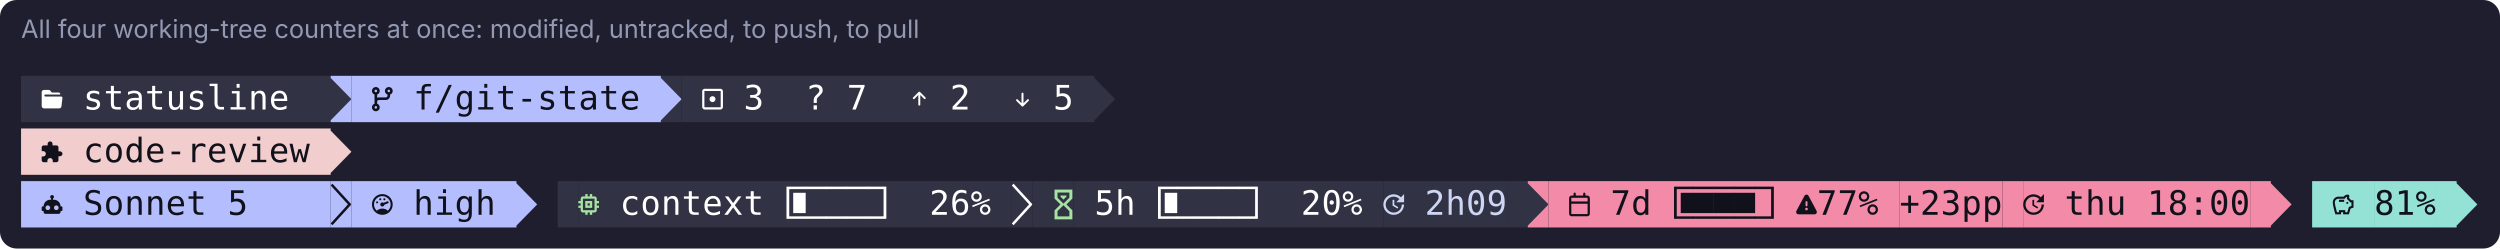
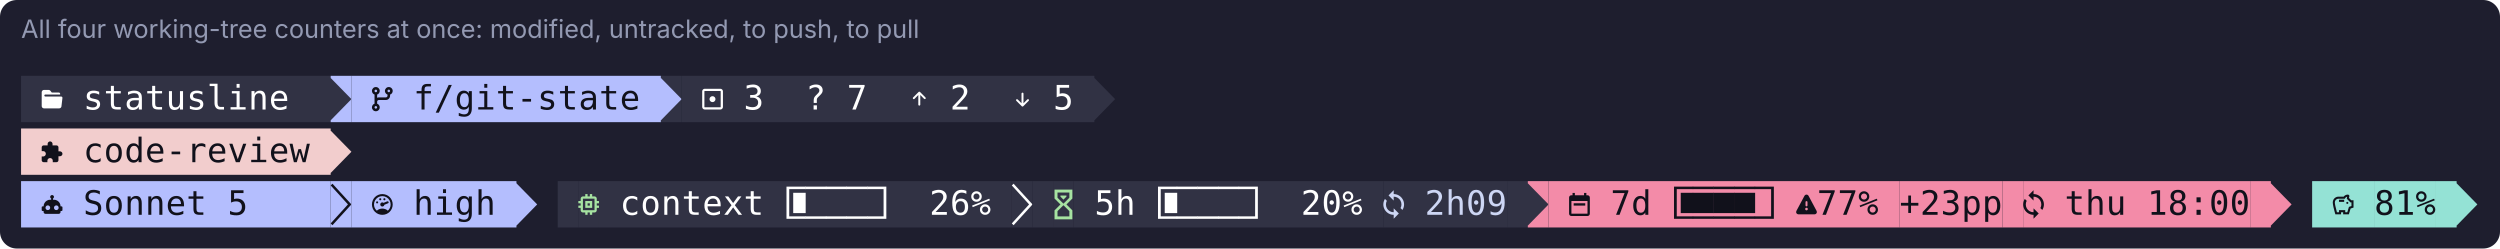
<svg xmlns="http://www.w3.org/2000/svg" width="1187" height="118" viewBox="0 0 1187 118" role="img" aria-label="All four working-tree counters at once: modified, untracked, to push, to pull">
  <rect width="1187" height="118" rx="8" fill="#1e1e2e" />
  <text x="10" y="18" font-family="-apple-system,Segoe UI,system-ui,sans-serif" font-size="12" fill="#9399b2">All four working-tree counters at once: modified, untracked, to push, to pull</text>
  <rect x="10.00" y="36" width="147.00" height="22" fill="rgb(49,50,68)" />
  <path d="M133 1134H400Q466 1134 507 1080L576 989Q582 981 591 981H991Q1022 981 1045 959Q1068 936 1067 905V867H210Q187 867 170.0 850.0Q153 833 153 810Q153 786 170.0 769.0Q187 752 210 752H1123Q1154 752 1177 730Q1200 707 1199 676Q1199 670 1199 667L1144 200Q1144 144 1105.0 105.0Q1066 66 1010 66H133Q78 66 39.0 105.0Q0 144 0 200V1000Q0 1056 39.0 1095.0Q78 1134 133 1134Z" fill="rgb(255,255,255)" transform="translate(19.80 52.00) scale(0.00821 -0.00821)" />
  <text x="44.30" y="52" text-anchor="middle" font-family="ui-monospace,SFMono-Regular,Menlo,Consolas,monospace" font-size="16" fill="rgb(255,255,255)">s</text>
  <text x="54.10" y="52" text-anchor="middle" font-family="ui-monospace,SFMono-Regular,Menlo,Consolas,monospace" font-size="16" fill="rgb(255,255,255)">t</text>
  <text x="63.90" y="52" text-anchor="middle" font-family="ui-monospace,SFMono-Regular,Menlo,Consolas,monospace" font-size="16" fill="rgb(255,255,255)">a</text>
  <text x="73.70" y="52" text-anchor="middle" font-family="ui-monospace,SFMono-Regular,Menlo,Consolas,monospace" font-size="16" fill="rgb(255,255,255)">t</text>
  <text x="83.50" y="52" text-anchor="middle" font-family="ui-monospace,SFMono-Regular,Menlo,Consolas,monospace" font-size="16" fill="rgb(255,255,255)">u</text>
  <text x="93.30" y="52" text-anchor="middle" font-family="ui-monospace,SFMono-Regular,Menlo,Consolas,monospace" font-size="16" fill="rgb(255,255,255)">s</text>
  <text x="103.10" y="52" text-anchor="middle" font-family="ui-monospace,SFMono-Regular,Menlo,Consolas,monospace" font-size="16" fill="rgb(255,255,255)">l</text>
  <text x="112.90" y="52" text-anchor="middle" font-family="ui-monospace,SFMono-Regular,Menlo,Consolas,monospace" font-size="16" fill="rgb(255,255,255)">i</text>
  <text x="122.70" y="52" text-anchor="middle" font-family="ui-monospace,SFMono-Regular,Menlo,Consolas,monospace" font-size="16" fill="rgb(255,255,255)">n</text>
  <text x="132.50" y="52" text-anchor="middle" font-family="ui-monospace,SFMono-Regular,Menlo,Consolas,monospace" font-size="16" fill="rgb(255,255,255)">e</text>
  <rect x="157.00" y="36" width="9.80" height="22" fill="rgb(180,190,254)" />
  <path d="M-72 1812H13L1200 602L13 -612H-72Z" fill="rgb(49,50,68)" transform="translate(157.00 52.00) scale(0.00821 -0.00821)" />
  <rect x="166.80" y="36" width="147.00" height="22" fill="rgb(180,190,254)" />
  <path d="M750 1076Q750 1168 816.0 1234.0Q882 1300 975.0 1300.0Q1068 1300 1134.0 1234.0Q1200 1168 1200 1076Q1200 1004 1158 944Q1116 886 1049 864V800Q1049 698 976 624Q903 550 800 550H400Q359 550 329 522Q299 492 300 450V338Q366 314 408.0 256.0Q450 198 450 126Q450 32 384.0 -34.0Q318 -100 225 -100Q132 -100 66 -34Q0 32 0 126Q0 198 42.0 256.0Q84 314 150 338V864Q84 888 42.0 946.0Q0 1004 0 1076Q0 1168 66.0 1234.0Q132 1300 225.0 1300.0Q318 1300 384.0 1234.0Q450 1168 450 1076Q450 1004 408.0 946.0Q366 888 300 864V680Q348 700 400 700H800Q841 700 871.0 730.0Q901 760 900 800V864Q834 888 792.0 946.0Q750 1004 750 1076ZM225 1000Q255 1000 277.0 1022.0Q299 1044 300 1076Q300 1106 278.0 1128.0Q256 1150 225.0 1150.0Q194 1150 172.0 1128.0Q150 1106 150.0 1075.0Q150 1044 172.0 1022.0Q194 1000 225 1000ZM975 1000Q1005 1000 1027.0 1022.0Q1049 1044 1049.0 1075.0Q1049 1106 1028 1128Q1006 1150 975.0 1150.0Q944 1150 922.0 1128.0Q900 1106 900.0 1075.0Q900 1044 922.0 1022.0Q944 1000 975 1000ZM225 50Q255 50 277 72Q299 94 300 126Q300 156 278.0 178.0Q256 200 225.0 200.0Q194 200 172.0 178.0Q150 156 150.0 125.0Q150 94 172.0 72.0Q194 50 225 50Z" fill="rgb(17,17,27)" transform="translate(176.60 52.00) scale(0.00821 -0.00821)" />
  <text x="201.10" y="52" text-anchor="middle" font-family="ui-monospace,SFMono-Regular,Menlo,Consolas,monospace" font-size="16" fill="rgb(17,17,27)">f</text>
  <text x="210.90" y="52" text-anchor="middle" font-family="ui-monospace,SFMono-Regular,Menlo,Consolas,monospace" font-size="16" fill="rgb(17,17,27)">/</text>
  <text x="220.70" y="52" text-anchor="middle" font-family="ui-monospace,SFMono-Regular,Menlo,Consolas,monospace" font-size="16" fill="rgb(17,17,27)">g</text>
  <text x="230.50" y="52" text-anchor="middle" font-family="ui-monospace,SFMono-Regular,Menlo,Consolas,monospace" font-size="16" fill="rgb(17,17,27)">i</text>
  <text x="240.30" y="52" text-anchor="middle" font-family="ui-monospace,SFMono-Regular,Menlo,Consolas,monospace" font-size="16" fill="rgb(17,17,27)">t</text>
  <text x="250.10" y="52" text-anchor="middle" font-family="ui-monospace,SFMono-Regular,Menlo,Consolas,monospace" font-size="16" fill="rgb(17,17,27)">-</text>
  <text x="259.90" y="52" text-anchor="middle" font-family="ui-monospace,SFMono-Regular,Menlo,Consolas,monospace" font-size="16" fill="rgb(17,17,27)">s</text>
  <text x="269.70" y="52" text-anchor="middle" font-family="ui-monospace,SFMono-Regular,Menlo,Consolas,monospace" font-size="16" fill="rgb(17,17,27)">t</text>
  <text x="279.50" y="52" text-anchor="middle" font-family="ui-monospace,SFMono-Regular,Menlo,Consolas,monospace" font-size="16" fill="rgb(17,17,27)">a</text>
  <text x="289.30" y="52" text-anchor="middle" font-family="ui-monospace,SFMono-Regular,Menlo,Consolas,monospace" font-size="16" fill="rgb(17,17,27)">t</text>
  <text x="299.10" y="52" text-anchor="middle" font-family="ui-monospace,SFMono-Regular,Menlo,Consolas,monospace" font-size="16" fill="rgb(17,17,27)">e</text>
  <rect x="313.80" y="36" width="9.80" height="22" fill="rgb(49,50,68)" />
  <path d="M-72 1812H13L1200 602L13 -612H-72Z" fill="rgb(180,190,254)" transform="translate(313.80 52.00) scale(0.00821 -0.00821)" />
  <rect x="323.60" y="36" width="196.00" height="22" fill="rgb(49,50,68)" />
  <path d="M1050 1200Q1112 1200 1156 1157Q1200 1113 1200 1050V150Q1200 87 1156 44Q1112 0 1050 0H150Q88 0 44.0 44.0Q0 88 0 150V1050Q0 1113 44.0 1157.0Q88 1201 150 1200ZM150 1072Q142 1072 134 1065Q128 1059 128 1050V150Q128 141 134.0 135.0Q140 129 150 129H1050Q1058 129 1066 135Q1070 141 1070 150V1050Q1070 1059 1066 1065Q1060 1071 1050 1072ZM600 429H596Q524 429 474.0 479.0Q424 529 424.0 600.0Q424 671 474.0 721.0Q524 771 596 771H600Q670 770 719.0 720.0Q768 670 768.0 600.0Q768 530 719.0 480.0Q670 430 600 429Z" fill="rgb(255,255,255)" transform="translate(333.40 52.00) scale(0.00821 -0.00821)" />
  <text x="357.90" y="52" text-anchor="middle" font-family="ui-monospace,SFMono-Regular,Menlo,Consolas,monospace" font-size="16" fill="rgb(255,255,255)">3</text>
  <text x="387.30" y="52" text-anchor="middle" font-family="ui-monospace,SFMono-Regular,Menlo,Consolas,monospace" font-size="16" fill="rgb(255,255,255)">?</text>
  <text x="406.90" y="52" text-anchor="middle" font-family="ui-monospace,SFMono-Regular,Menlo,Consolas,monospace" font-size="16" fill="rgb(255,255,255)">7</text>
  <path d="M260 616Q244 634 244 656Q244 680 260 696L580 1016Q596 1032 618 1032Q642 1032 658 1016L978 696Q992 680 992 658Q992 634 976 618Q960 602 936 602Q914 602 898 616L676 840V282Q676 258 658 242Q642 226 619.0 226.0Q596 226 580 242Q562 258 562 282V840L340 616Q324 600 300.0 600.0Q276 600 260 616Z" fill="rgb(255,255,255)" transform="translate(431.40 52.00) scale(0.00821 -0.00821)" />
  <text x="455.90" y="52" text-anchor="middle" font-family="ui-monospace,SFMono-Regular,Menlo,Consolas,monospace" font-size="16" fill="rgb(255,255,255)">2</text>
  <path d="M994 544Q994 520 978 504L658 186Q642 168 618 170Q596 170 580 186L260 504Q246 522 246 542Q246 566 262 582Q278 598 302 598Q324 598 340 584L562 362V920Q562 942 580 958Q596 976 618 976Q642 976 659.0 959.0Q676 942 676 920V362L898 584Q914 600 937.0 600.0Q960 600 977.0 583.0Q994 566 994 544Z" fill="rgb(255,255,255)" transform="translate(480.40 52.00) scale(0.00821 -0.00821)" />
  <text x="504.90" y="52" text-anchor="middle" font-family="ui-monospace,SFMono-Regular,Menlo,Consolas,monospace" font-size="16" fill="rgb(255,255,255)">5</text>
  <path d="M-72 1812H13L1200 602L13 -612H-72Z" fill="rgb(49,50,68)" transform="translate(519.60 52.00) scale(0.00821 -0.00821)" />
  <rect x="10.00" y="61" width="147.00" height="22" fill="rgb(242,205,205)" />
  <path d="M1055 626H969V857Q969 903 935.5 936.5Q902 970 857 970H627V1056Q627 1115 585.5 1157.5Q544 1200 485.0 1200.0Q426 1200 384.5 1157.0Q343 1114 343 1056V970H113Q67 970 33.5 936.5Q0 903 0 857V640H86Q150 640 194.5 594.5Q239 549 239.0 484.5Q239 420 194.5 374.5Q150 329 86 329H0V112Q0 66 33.5 33.0Q67 0 113 0H329V86Q329 150 375.0 194.0Q421 238 485.0 238.0Q549 238 594.5 194.0Q640 150 640 86V0H857Q903 0 936.0 33.5Q969 67 969 112V343H1055Q1114 343 1157.0 384.5Q1200 426 1200.0 484.5Q1200 543 1157.0 584.5Q1114 626 1055 626Z" fill="rgb(17,17,27)" transform="translate(19.80 77.00) scale(0.00821 -0.00821)" />
  <text x="44.30" y="77" text-anchor="middle" font-family="ui-monospace,SFMono-Regular,Menlo,Consolas,monospace" font-size="16" fill="rgb(17,17,27)">c</text>
  <text x="54.10" y="77" text-anchor="middle" font-family="ui-monospace,SFMono-Regular,Menlo,Consolas,monospace" font-size="16" fill="rgb(17,17,27)">o</text>
  <text x="63.90" y="77" text-anchor="middle" font-family="ui-monospace,SFMono-Regular,Menlo,Consolas,monospace" font-size="16" fill="rgb(17,17,27)">d</text>
  <text x="73.70" y="77" text-anchor="middle" font-family="ui-monospace,SFMono-Regular,Menlo,Consolas,monospace" font-size="16" fill="rgb(17,17,27)">e</text>
  <text x="83.50" y="77" text-anchor="middle" font-family="ui-monospace,SFMono-Regular,Menlo,Consolas,monospace" font-size="16" fill="rgb(17,17,27)">-</text>
  <text x="93.30" y="77" text-anchor="middle" font-family="ui-monospace,SFMono-Regular,Menlo,Consolas,monospace" font-size="16" fill="rgb(17,17,27)">r</text>
  <text x="103.10" y="77" text-anchor="middle" font-family="ui-monospace,SFMono-Regular,Menlo,Consolas,monospace" font-size="16" fill="rgb(17,17,27)">e</text>
  <text x="112.90" y="77" text-anchor="middle" font-family="ui-monospace,SFMono-Regular,Menlo,Consolas,monospace" font-size="16" fill="rgb(17,17,27)">v</text>
  <text x="122.70" y="77" text-anchor="middle" font-family="ui-monospace,SFMono-Regular,Menlo,Consolas,monospace" font-size="16" fill="rgb(17,17,27)">i</text>
  <text x="132.50" y="77" text-anchor="middle" font-family="ui-monospace,SFMono-Regular,Menlo,Consolas,monospace" font-size="16" fill="rgb(17,17,27)">e</text>
  <text x="142.30" y="77" text-anchor="middle" font-family="ui-monospace,SFMono-Regular,Menlo,Consolas,monospace" font-size="16" fill="rgb(17,17,27)">w</text>
  <path d="M-72 1812H13L1200 602L13 -612H-72Z" fill="rgb(242,205,205)" transform="translate(157.00 77.00) scale(0.00821 -0.00821)" />
  <rect x="10.00" y="86" width="147.00" height="22" fill="rgb(180,190,254)" />
  <path d="M600 1144Q646 1144 678.0 1112.0Q710 1080 710 1037Q710 1006 694.0 980.5Q678 955 654 943V874H710Q812 874 900.0 821.5Q988 769 1039.0 682.0Q1090 595 1090 490H1144Q1166 490 1183.0 475.0Q1200 460 1200 437V274Q1200 251 1183.0 235.5Q1166 220 1144 220H1090V164Q1090 120 1058.0 88.0Q1026 56 980 56H220Q174 56 142.0 88.0Q110 120 110 164V220H56Q34 220 17.0 235.0Q0 250 0 274V437Q0 460 16.0 475.0Q32 490 56 490H110Q110 595 161.0 682.0Q212 769 300.0 821.5Q388 874 490 874H546V943Q522 956 506.0 981.0Q490 1006 490 1037Q490 1081 522.0 1112.5Q554 1144 600 1144ZM354 546Q298 546 259.0 505.5Q220 465 220.0 409.0Q220 353 259.0 313.5Q298 274 354.0 274.0Q410 274 450.0 313.5Q490 353 490.0 409.0Q490 465 450.0 505.5Q410 546 354 546ZM846 546Q790 546 750.0 505.5Q710 465 710.0 409.0Q710 353 749.0 313.5Q788 274 844.0 274.0Q900 274 940.0 313.5Q980 353 980.0 409.0Q980 465 941.0 505.5Q902 546 846 546Z" fill="rgb(17,17,27)" transform="translate(19.80 102.00) scale(0.00821 -0.00821)" />
  <text x="44.30" y="102" text-anchor="middle" font-family="ui-monospace,SFMono-Regular,Menlo,Consolas,monospace" font-size="16" fill="rgb(17,17,27)">S</text>
  <text x="54.10" y="102" text-anchor="middle" font-family="ui-monospace,SFMono-Regular,Menlo,Consolas,monospace" font-size="16" fill="rgb(17,17,27)">o</text>
  <text x="63.90" y="102" text-anchor="middle" font-family="ui-monospace,SFMono-Regular,Menlo,Consolas,monospace" font-size="16" fill="rgb(17,17,27)">n</text>
  <text x="73.70" y="102" text-anchor="middle" font-family="ui-monospace,SFMono-Regular,Menlo,Consolas,monospace" font-size="16" fill="rgb(17,17,27)">n</text>
  <text x="83.50" y="102" text-anchor="middle" font-family="ui-monospace,SFMono-Regular,Menlo,Consolas,monospace" font-size="16" fill="rgb(17,17,27)">e</text>
  <text x="93.30" y="102" text-anchor="middle" font-family="ui-monospace,SFMono-Regular,Menlo,Consolas,monospace" font-size="16" fill="rgb(17,17,27)">t</text>
  <text x="112.90" y="102" text-anchor="middle" font-family="ui-monospace,SFMono-Regular,Menlo,Consolas,monospace" font-size="16" fill="rgb(17,17,27)">5</text>
  <rect x="157.00" y="86" width="9.80" height="22" fill="rgb(180,190,254)" />
  <path d="M0 1700 104 1800 1199 602 104 -600 0 -496 1000 602Z" fill="rgb(17,17,27)" transform="translate(157.00 102.00) scale(0.00821 -0.00821)" />
  <rect x="166.80" y="86" width="78.40" height="22" fill="rgb(180,190,254)" />
  <path d="M600 1200Q482 1200 370.5 1155.0Q259 1110 174.5 1025.5Q90 941 45.0 829.5Q0 718 0.0 599.5Q0 481 45.0 370.0Q90 259 174.5 174.5Q259 90 370.5 45.0Q482 0 600.0 0.0Q718 0 829.5 45.0Q941 90 1025.0 174.5Q1109 259 1154.5 370.0Q1200 481 1200.0 599.5Q1200 718 1154.5 829.5Q1109 941 1025.0 1025.5Q941 1110 829.5 1155.0Q718 1200 600 1200ZM600 1082Q729 1082 840.5 1017.0Q952 952 1016.5 840.5Q1081 729 1081 600Q1081 493 1039.0 400.0Q997 307 918 240Q856 299 773.0 330.0Q690 361 600 361Q420 361 282 240Q203 307 161.0 400.0Q119 493 119 600Q119 729 183.5 840.5Q248 952 359.5 1017.0Q471 1082 600 1082ZM479 961Q454 961 437.0 944.0Q420 927 420.0 901.5Q420 876 437.0 858.0Q454 840 479.5 840.0Q505 840 523.0 858.0Q541 876 541.0 901.5Q541 927 522.5 944.0Q504 961 479 961ZM721 961Q696 961 677.5 944.0Q659 927 659.0 901.5Q659 876 677.0 858.0Q695 840 720.5 840.0Q746 840 763.0 858.0Q780 876 780.0 901.5Q780 927 763.0 944.0Q746 961 721 961ZM907 783Q899 783 885 780L673 693Q648 713 615.5 718.5Q583 724 555 710Q510 693 490.5 646.5Q471 600 489.0 555.0Q507 510 553.5 490.0Q600 470 645 490Q676 501 695.5 526.5Q715 552 721 583L930 668Q952 676 962.0 700.0Q972 724 963 746Q955 763 939.5 773.0Q924 783 907 783ZM298 780Q273 780 256.5 763.0Q240 746 240.0 721.0Q240 696 256.5 677.5Q273 659 298.5 659.0Q324 659 342.0 677.5Q360 696 360.0 721.0Q360 746 341.5 763.0Q323 780 298 780Z" fill="rgb(17,17,27)" transform="translate(176.60 102.00) scale(0.00821 -0.00821)" />
  <text x="201.10" y="102" text-anchor="middle" font-family="ui-monospace,SFMono-Regular,Menlo,Consolas,monospace" font-size="16" fill="rgb(17,17,27)">h</text>
  <text x="210.90" y="102" text-anchor="middle" font-family="ui-monospace,SFMono-Regular,Menlo,Consolas,monospace" font-size="16" fill="rgb(17,17,27)">i</text>
  <text x="220.70" y="102" text-anchor="middle" font-family="ui-monospace,SFMono-Regular,Menlo,Consolas,monospace" font-size="16" fill="rgb(17,17,27)">g</text>
  <text x="230.50" y="102" text-anchor="middle" font-family="ui-monospace,SFMono-Regular,Menlo,Consolas,monospace" font-size="16" fill="rgb(17,17,27)">h</text>
  <path d="M-72 1812H13L1200 602L13 -612H-72Z" fill="rgb(180,190,254)" transform="translate(245.20 102.00) scale(0.00821 -0.00821)" />
  <rect x="264.80" y="86" width="9.80" height="22" fill="rgb(49,50,68)" />
  <rect x="274.60" y="86" width="9.80" height="22" fill="rgb(49,50,68)" />
  <path d="M935 266H265V935H935ZM1200 666V800H1065V935Q1065 988 1026.0 1027.0Q987 1066 935 1066H800Q800 1065 800 1200H665V1066H534Q534 1065 534 1200H400V1066H265Q212 1066 173.5 1027.0Q135 988 135 935V800H0V666H135V534H0Q0 535 0 401H135V266Q135 213 174.0 174.0Q213 135 265 135H400V0H534V135H665V0H800V135H935Q988 135 1026.5 174.0Q1065 213 1065 266V401H1200V534H1065V666ZM665 534H534V666H665ZM800 800H400Q400 801 400 401H800Z" fill="rgb(166,227,161)" transform="translate(274.60 102.00) scale(0.00821 -0.00821)" />
  <rect x="284.40" y="86" width="196.00" height="22" fill="rgb(49,50,68)" />
  <text x="299.10" y="102" text-anchor="middle" font-family="ui-monospace,SFMono-Regular,Menlo,Consolas,monospace" font-size="16" fill="rgb(255,255,255)">c</text>
  <text x="308.90" y="102" text-anchor="middle" font-family="ui-monospace,SFMono-Regular,Menlo,Consolas,monospace" font-size="16" fill="rgb(255,255,255)">o</text>
  <text x="318.70" y="102" text-anchor="middle" font-family="ui-monospace,SFMono-Regular,Menlo,Consolas,monospace" font-size="16" fill="rgb(255,255,255)">n</text>
  <text x="328.50" y="102" text-anchor="middle" font-family="ui-monospace,SFMono-Regular,Menlo,Consolas,monospace" font-size="16" fill="rgb(255,255,255)">t</text>
  <text x="338.30" y="102" text-anchor="middle" font-family="ui-monospace,SFMono-Regular,Menlo,Consolas,monospace" font-size="16" fill="rgb(255,255,255)">e</text>
  <text x="348.10" y="102" text-anchor="middle" font-family="ui-monospace,SFMono-Regular,Menlo,Consolas,monospace" font-size="16" fill="rgb(255,255,255)">x</text>
  <text x="357.90" y="102" text-anchor="middle" font-family="ui-monospace,SFMono-Regular,Menlo,Consolas,monospace" font-size="16" fill="rgb(255,255,255)">t</text>
  <path d="M1210 -88V-231H100V1631H1210V1486H259V-88ZM489 1274H1210V100H489Z" fill="rgb(255,255,255)" transform="translate(372.60 102.00) scale(0.00821 -0.00821)" />
  <path d="M-10 1631H1210V1486H-10ZM-10 -88H1210V-231H-10Z" fill="rgb(255,255,255)" transform="translate(382.40 102.00) scale(0.00821 -0.00821)" />
  <path d="M-10 1631H1210V1486H-10ZM-10 -88H1210V-231H-10Z" fill="rgb(255,255,255)" transform="translate(392.20 102.00) scale(0.00821 -0.00821)" />
  <path d="M-10 1631H1210V1486H-10ZM-10 -88H1210V-231H-10Z" fill="rgb(255,255,255)" transform="translate(402.00 102.00) scale(0.00821 -0.00821)" />
  <path d="M-10.0 -88.0V-231.0H1100.0V1631.0H-10.0V1486.0H941.0V-88.0Z" fill="rgb(255,255,255)" transform="translate(411.80 102.00) scale(0.00821 -0.00821)" />
  <text x="446.10" y="102" text-anchor="middle" font-family="ui-monospace,SFMono-Regular,Menlo,Consolas,monospace" font-size="16" fill="rgb(255,255,255)">2</text>
  <text x="455.90" y="102" text-anchor="middle" font-family="ui-monospace,SFMono-Regular,Menlo,Consolas,monospace" font-size="16" fill="rgb(255,255,255)">6</text>
  <text x="465.70" y="102" text-anchor="middle" font-family="ui-monospace,SFMono-Regular,Menlo,Consolas,monospace" font-size="16" fill="rgb(255,255,255)">%</text>
  <rect x="480.40" y="86" width="9.80" height="22" fill="rgb(49,50,68)" />
  <path d="M0 1700 104 1800 1199 602 104 -600 0 -496 1000 602Z" fill="rgb(255,255,255)" transform="translate(480.40 102.00) scale(0.00821 -0.00821)" />
  <rect x="490.20" y="86" width="9.80" height="22" fill="rgb(49,50,68)" />
  <rect x="500.00" y="86" width="9.80" height="22" fill="rgb(49,50,68)" />
  <path d="M84 1459H1116V943L774 600Q772 600 1116 258V-259H84V258L426 600Q428 600 84 943ZM942 214 600 556 256 214V-89H942ZM600 645 942 988V1291H256V988ZM426 1117H774V1053L600 879L426 1053Z" fill="rgb(166,227,161)" transform="translate(500.00 102.00) scale(0.00821 -0.00821)" />
  <rect x="509.80" y="86" width="147.00" height="22" fill="rgb(49,50,68)" />
  <text x="524.50" y="102" text-anchor="middle" font-family="ui-monospace,SFMono-Regular,Menlo,Consolas,monospace" font-size="16" fill="rgb(255,255,255)">5</text>
  <text x="534.30" y="102" text-anchor="middle" font-family="ui-monospace,SFMono-Regular,Menlo,Consolas,monospace" font-size="16" fill="rgb(255,255,255)">h</text>
  <path d="M1210 -88V-231H100V1631H1210V1486H259V-88ZM489 1274H1210V100H489Z" fill="rgb(255,255,255)" transform="translate(549.00 102.00) scale(0.00821 -0.00821)" />
  <path d="M-10 1631H1210V1486H-10ZM-10 -88H1210V-231H-10Z" fill="rgb(255,255,255)" transform="translate(558.80 102.00) scale(0.00821 -0.00821)" />
  <path d="M-10 1631H1210V1486H-10ZM-10 -88H1210V-231H-10Z" fill="rgb(255,255,255)" transform="translate(568.60 102.00) scale(0.00821 -0.00821)" />
  <path d="M-10 1631H1210V1486H-10ZM-10 -88H1210V-231H-10Z" fill="rgb(255,255,255)" transform="translate(578.40 102.00) scale(0.00821 -0.00821)" />
  <path d="M-10.0 -88.0V-231.0H1100.0V1631.0H-10.0V1486.0H941.0V-88.0Z" fill="rgb(255,255,255)" transform="translate(588.20 102.00) scale(0.00821 -0.00821)" />
  <text x="622.50" y="102" text-anchor="middle" font-family="ui-monospace,SFMono-Regular,Menlo,Consolas,monospace" font-size="16" fill="rgb(255,255,255)">2</text>
  <text x="632.30" y="102" text-anchor="middle" font-family="ui-monospace,SFMono-Regular,Menlo,Consolas,monospace" font-size="16" fill="rgb(255,255,255)">0</text>
  <text x="642.10" y="102" text-anchor="middle" font-family="ui-monospace,SFMono-Regular,Menlo,Consolas,monospace" font-size="16" fill="rgb(255,255,255)">%</text>
  <rect x="656.80" y="86" width="58.80" height="22" fill="rgb(49,50,68)" />
-   <path d="M1201 725H748L932 912Q842 1002 721.5 1035.5Q601 1069 482.5 1039.0Q364 1009 273.0 920.0Q182 831 150.5 712.5Q119 594 150.5 475.0Q182 356 273.0 266.5Q364 177 482.5 146.0Q601 115 721.0 146.0Q841 177 932 265Q1067 403 1066 594H1201Q1201 488 1157 378Q1110 256 1026 174Q910 58 755.5 19.0Q601 -20 446.5 19.0Q292 58 178.0 172.5Q64 287 23.0 440.5Q-18 594 21.0 747.0Q60 900 176.0 1012.5Q292 1125 445.0 1166.0Q598 1207 751.0 1166.0Q904 1125 1019 1013L1201 1200ZM635 866V584L867 443L820 362L535 534V866Z" fill="rgb(205,214,244)" transform="translate(656.80 102.00) scale(0.00821 -0.00821)" />
+   <path d="M600 151Q477 151 373.5 210.5Q270 270 211.0 373.5Q152 477 152 600Q152 712 204 811L95 920Q0 773 0 600Q0 439 81.0 300.0Q162 161 300.5 80.5Q439 0 600 0V-225L899 77L600 376ZM600 1201V1425L302 1123L600 825V1050Q723 1050 826.5 990.0Q930 930 989.5 826.5Q1049 723 1049 600Q1049 488 996 390L1105 281Q1200 428 1200 600Q1200 761 1119.5 899.5Q1039 1038 900.0 1119.5Q761 1201 600 1201Z" fill="rgb(205,214,244)" transform="translate(656.80 102.00) scale(0.00821 -0.00821)" />
  <text x="681.30" y="102" text-anchor="middle" font-family="ui-monospace,SFMono-Regular,Menlo,Consolas,monospace" font-size="16" fill="rgb(205,214,244)">2</text>
  <text x="691.10" y="102" text-anchor="middle" font-family="ui-monospace,SFMono-Regular,Menlo,Consolas,monospace" font-size="16" fill="rgb(205,214,244)">h</text>
  <text x="700.90" y="102" text-anchor="middle" font-family="ui-monospace,SFMono-Regular,Menlo,Consolas,monospace" font-size="16" fill="rgb(205,214,244)">0</text>
  <text x="710.70" y="102" text-anchor="middle" font-family="ui-monospace,SFMono-Regular,Menlo,Consolas,monospace" font-size="16" fill="rgb(205,214,244)">9</text>
  <rect x="715.60" y="86" width="9.80" height="22" fill="rgb(49,50,68)" />
  <rect x="725.40" y="86" width="9.80" height="22" fill="rgb(243,139,168)" />
  <path d="M-72 1812H13L1200 602L13 -612H-72Z" fill="rgb(49,50,68)" transform="translate(725.40 102.00) scale(0.00821 -0.00821)" />
  <rect x="735.20" y="86" width="166.60" height="22" fill="rgb(243,139,168)" />
-   <path d="M387 1222V1115H815V1222Q815 1249 835 1267Q853 1286 879.0 1286.0Q905 1286 924.0 1267.0Q943 1248 943 1222V1115H1051Q1113 1115 1157.0 1071.0Q1201 1027 1201 965V64Q1201 1 1157 -42Q1113 -86 1051 -85H151Q89 -85 45 -42Q1 2 1 64V965Q1 1028 45 1071Q89 1115 151 1115H259V1222Q259 1249 277 1267Q297 1286 323.0 1286.0Q349 1286 368.0 1267.0Q387 1248 387 1222ZM129 643V64Q129 55 135.0 49.0Q141 43 151 43H1051Q1059 43 1067 49Q1071 55 1071 64V643ZM1051 986H151Q143 986 135 980Q129 974 129 965V771H1071V965Q1071 974 1067 980Q1059 986 1051 986Z" fill="rgb(17,17,27)" transform="translate(745.00 102.00) scale(0.00821 -0.00821)" />
+   <path d="M200 1268H334V1132H866V1268Q865 1268 999 1268V1132H1065Q1122 1132 1161.0 1093.0Q1200 1054 1200 998V68Q1200 10 1161.0 -29.0Q1122 -68 1065 -68H135Q78 -68 39.0 -29.0Q0 10 0 68V998Q0 1056 39.0 1094.0Q78 1132 135 1132H200ZM135 798V68H1065V798ZM265 668H935V532H265Z" fill="rgb(17,17,27)" transform="translate(745.00 102.00) scale(0.00821 -0.00821)" />
  <text x="769.50" y="102" text-anchor="middle" font-family="ui-monospace,SFMono-Regular,Menlo,Consolas,monospace" font-size="16" fill="rgb(17,17,27)">7</text>
  <text x="779.30" y="102" text-anchor="middle" font-family="ui-monospace,SFMono-Regular,Menlo,Consolas,monospace" font-size="16" fill="rgb(17,17,27)">d</text>
  <path d="M1210 -88V-231H100V1631H1210V1486H259V-88ZM489 1274H1210V100H489Z" fill="rgb(17,17,27)" transform="translate(794.00 102.00) scale(0.00821 -0.00821)" />
  <path d="M-10 1631H1210V1486H-10ZM-10 1274H1210V100H-10ZM-10 -88H1210V-231H-10Z" fill="rgb(17,17,27)" transform="translate(803.80 102.00) scale(0.00821 -0.00821)" />
  <path d="M-10 1631H1210V1486H-10ZM-10 1274H1210V100H-10ZM-10 -88H1210V-231H-10Z" fill="rgb(17,17,27)" transform="translate(813.60 102.00) scale(0.00821 -0.00821)" />
  <path d="M-10 1631H1210V1486H-10ZM-10 1274H1210V100H-10ZM-10 -88H1210V-231H-10Z" fill="rgb(17,17,27)" transform="translate(823.40 102.00) scale(0.00821 -0.00821)" />
  <path d="M-10.0 -88.0V-231.0H1100.0V1631.0H-10.0V1486.0H941.0V-88.0Z" fill="rgb(17,17,27)" transform="translate(833.20 102.00) scale(0.00821 -0.00821)" />
  <path d="M482 1099Q507 1145 553 1162Q600 1179 647.0 1162.0Q694 1145 718 1099L1184 226Q1200 196 1200 163Q1200 107 1160 68Q1121 29 1066 29H134Q79 29 39 68Q0 107 0 163Q0 196 16 226ZM560 779Q543 762 543 738V546Q543 522 560 506Q577 489 600.0 489.0Q623 489 640.0 506.0Q657 523 657 546V738Q657 761 640 779Q623 795 600.0 795.0Q577 795 560 779ZM600 412Q569 412 546 390Q523 367 523.0 336.0Q523 305 546.0 282.0Q569 259 600.0 259.0Q631 259 654.0 282.0Q677 305 677.0 336.0Q677 367 654.0 390.0Q631 413 600 412Z" fill="rgb(17,17,27)" transform="translate(852.80 102.00) scale(0.00821 -0.00821)" />
  <text x="867.50" y="102" text-anchor="middle" font-family="ui-monospace,SFMono-Regular,Menlo,Consolas,monospace" font-size="16" fill="rgb(17,17,27)">7</text>
  <text x="877.30" y="102" text-anchor="middle" font-family="ui-monospace,SFMono-Regular,Menlo,Consolas,monospace" font-size="16" fill="rgb(17,17,27)">7</text>
  <text x="887.10" y="102" text-anchor="middle" font-family="ui-monospace,SFMono-Regular,Menlo,Consolas,monospace" font-size="16" fill="rgb(17,17,27)">%</text>
  <rect x="901.80" y="86" width="49.00" height="22" fill="rgb(243,139,168)" />
  <text x="906.70" y="102" text-anchor="middle" font-family="ui-monospace,SFMono-Regular,Menlo,Consolas,monospace" font-size="16" fill="rgb(17,17,27)">+</text>
  <text x="916.50" y="102" text-anchor="middle" font-family="ui-monospace,SFMono-Regular,Menlo,Consolas,monospace" font-size="16" fill="rgb(17,17,27)">2</text>
  <text x="926.30" y="102" text-anchor="middle" font-family="ui-monospace,SFMono-Regular,Menlo,Consolas,monospace" font-size="16" fill="rgb(17,17,27)">3</text>
  <text x="936.10" y="102" text-anchor="middle" font-family="ui-monospace,SFMono-Regular,Menlo,Consolas,monospace" font-size="16" fill="rgb(17,17,27)">p</text>
  <text x="945.90" y="102" text-anchor="middle" font-family="ui-monospace,SFMono-Regular,Menlo,Consolas,monospace" font-size="16" fill="rgb(17,17,27)">p</text>
  <rect x="950.80" y="86" width="9.80" height="22" fill="rgb(243,139,168)" />
  <rect x="960.60" y="86" width="107.80" height="22" fill="rgb(243,139,168)" />
-   <path d="M1201 725H748L932 912Q842 1002 721.5 1035.5Q601 1069 482.5 1039.0Q364 1009 273.0 920.0Q182 831 150.5 712.5Q119 594 150.5 475.0Q182 356 273.0 266.5Q364 177 482.5 146.0Q601 115 721.0 146.0Q841 177 932 265Q1067 403 1066 594H1201Q1201 488 1157 378Q1110 256 1026 174Q910 58 755.5 19.0Q601 -20 446.5 19.0Q292 58 178.0 172.5Q64 287 23.0 440.5Q-18 594 21.0 747.0Q60 900 176.0 1012.5Q292 1125 445.0 1166.0Q598 1207 751.0 1166.0Q904 1125 1019 1013L1201 1200ZM635 866V584L867 443L820 362L535 534V866Z" fill="rgb(17,17,27)" transform="translate(960.60 102.00) scale(0.00821 -0.00821)" />
+   <path d="M600 151Q477 151 373.5 210.5Q270 270 211.0 373.5Q152 477 152 600Q152 712 204 811L95 920Q0 773 0 600Q0 439 81.0 300.0Q162 161 300.5 80.5Q439 0 600 0V-225L899 77L600 376ZM600 1201V1425L302 1123L600 825V1050Q723 1050 826.5 990.0Q930 930 989.5 826.5Q1049 723 1049 600Q1049 488 996 390L1105 281Q1200 428 1200 600Q1200 761 1119.5 899.5Q1039 1038 900.0 1119.5Q761 1201 600 1201Z" fill="rgb(17,17,27)" transform="translate(960.60 102.00) scale(0.00821 -0.00821)" />
  <text x="985.10" y="102" text-anchor="middle" font-family="ui-monospace,SFMono-Regular,Menlo,Consolas,monospace" font-size="16" fill="rgb(17,17,27)">t</text>
  <text x="994.90" y="102" text-anchor="middle" font-family="ui-monospace,SFMono-Regular,Menlo,Consolas,monospace" font-size="16" fill="rgb(17,17,27)">h</text>
  <text x="1004.70" y="102" text-anchor="middle" font-family="ui-monospace,SFMono-Regular,Menlo,Consolas,monospace" font-size="16" fill="rgb(17,17,27)">u</text>
  <text x="1024.30" y="102" text-anchor="middle" font-family="ui-monospace,SFMono-Regular,Menlo,Consolas,monospace" font-size="16" fill="rgb(17,17,27)">1</text>
  <text x="1034.10" y="102" text-anchor="middle" font-family="ui-monospace,SFMono-Regular,Menlo,Consolas,monospace" font-size="16" fill="rgb(17,17,27)">8</text>
  <text x="1043.90" y="102" text-anchor="middle" font-family="ui-monospace,SFMono-Regular,Menlo,Consolas,monospace" font-size="16" fill="rgb(17,17,27)">:</text>
  <text x="1053.70" y="102" text-anchor="middle" font-family="ui-monospace,SFMono-Regular,Menlo,Consolas,monospace" font-size="16" fill="rgb(17,17,27)">0</text>
  <text x="1063.50" y="102" text-anchor="middle" font-family="ui-monospace,SFMono-Regular,Menlo,Consolas,monospace" font-size="16" fill="rgb(17,17,27)">0</text>
  <rect x="1068.40" y="86" width="9.80" height="22" fill="rgb(243,139,168)" />
  <path d="M-72 1812H13L1200 602L13 -612H-72Z" fill="rgb(243,139,168)" transform="translate(1078.20 102.00) scale(0.00821 -0.00821)" />
  <rect x="1097.80" y="86" width="29.40" height="22" fill="rgb(148,226,213)" />
  <path d="M780 692Q780 714 798.5 732.0Q817 750 841.0 750.0Q865 750 883.5 732.0Q902 714 902.0 690.0Q902 666 883.5 648.0Q865 630 841.0 630.0Q817 630 798.5 648.0Q780 666 780 692ZM360 750H659V872H360ZM1200 842V420L1031 364L930 30H600V150H479V30H150L110 168Q65 332 37 460Q0 642 0 720Q0 810 44.0 886.0Q88 962 164.0 1007.0Q240 1052 329 1052H631Q673 1106 735.0 1138.0Q797 1170 871 1170Q908 1170 934.0 1145.0Q960 1120 960 1080Q960 1064 952 1046Q938 1012 935 976L1070 842ZM1081 720H1019L811 932Q811 990 825 1046Q783 1036 749.0 1005.0Q715 974 701 932H329Q242 932 180.5 870.0Q119 808 119 720Q119 590 240 150H360V270H721V150H840L935 460L1081 508Z" fill="rgb(17,17,27)" transform="translate(1107.60 102.00) scale(0.00821 -0.00821)" />
  <rect x="1127.20" y="86" width="29.40" height="22" fill="rgb(148,226,213)" />
  <text x="1132.10" y="102" text-anchor="middle" font-family="ui-monospace,SFMono-Regular,Menlo,Consolas,monospace" font-size="16" fill="rgb(17,17,27)">8</text>
  <text x="1141.90" y="102" text-anchor="middle" font-family="ui-monospace,SFMono-Regular,Menlo,Consolas,monospace" font-size="16" fill="rgb(17,17,27)">1</text>
  <text x="1151.70" y="102" text-anchor="middle" font-family="ui-monospace,SFMono-Regular,Menlo,Consolas,monospace" font-size="16" fill="rgb(17,17,27)">%</text>
  <rect x="1156.60" y="86" width="9.80" height="22" fill="rgb(148,226,213)" />
  <path d="M-72 1812H13L1200 602L13 -612H-72Z" fill="rgb(148,226,213)" transform="translate(1166.40 102.00) scale(0.00821 -0.00821)" />
</svg>
